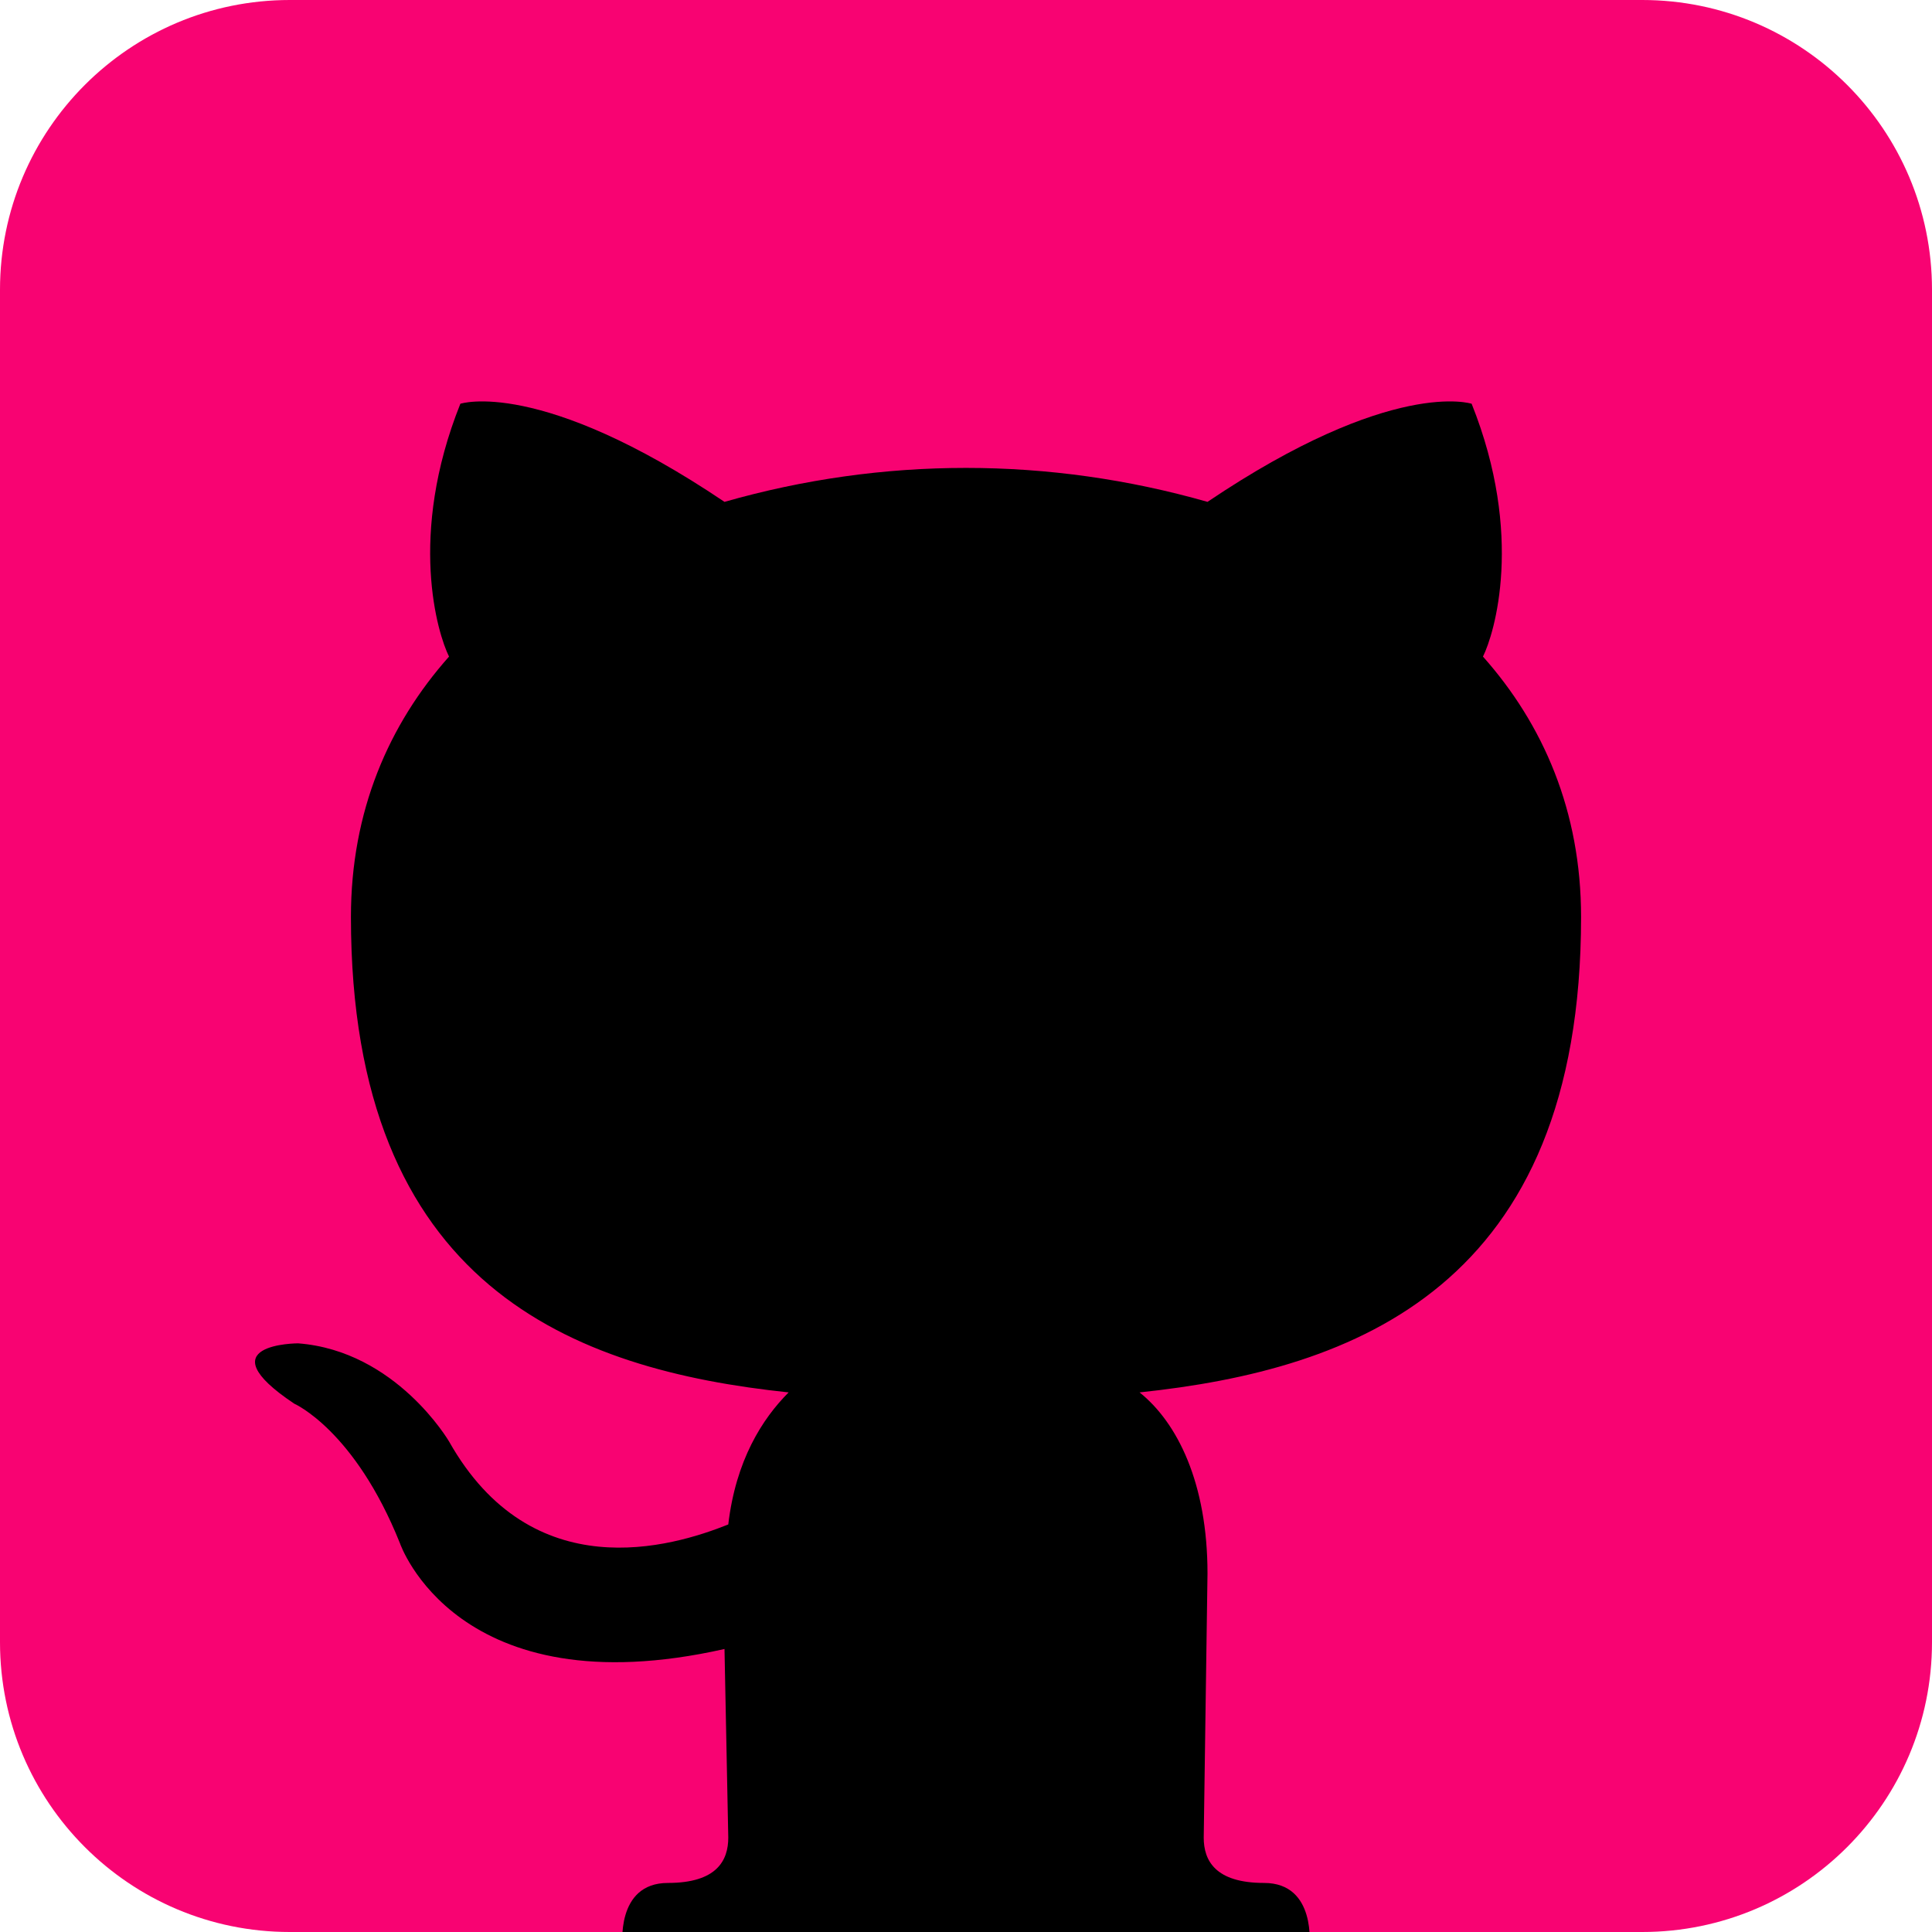
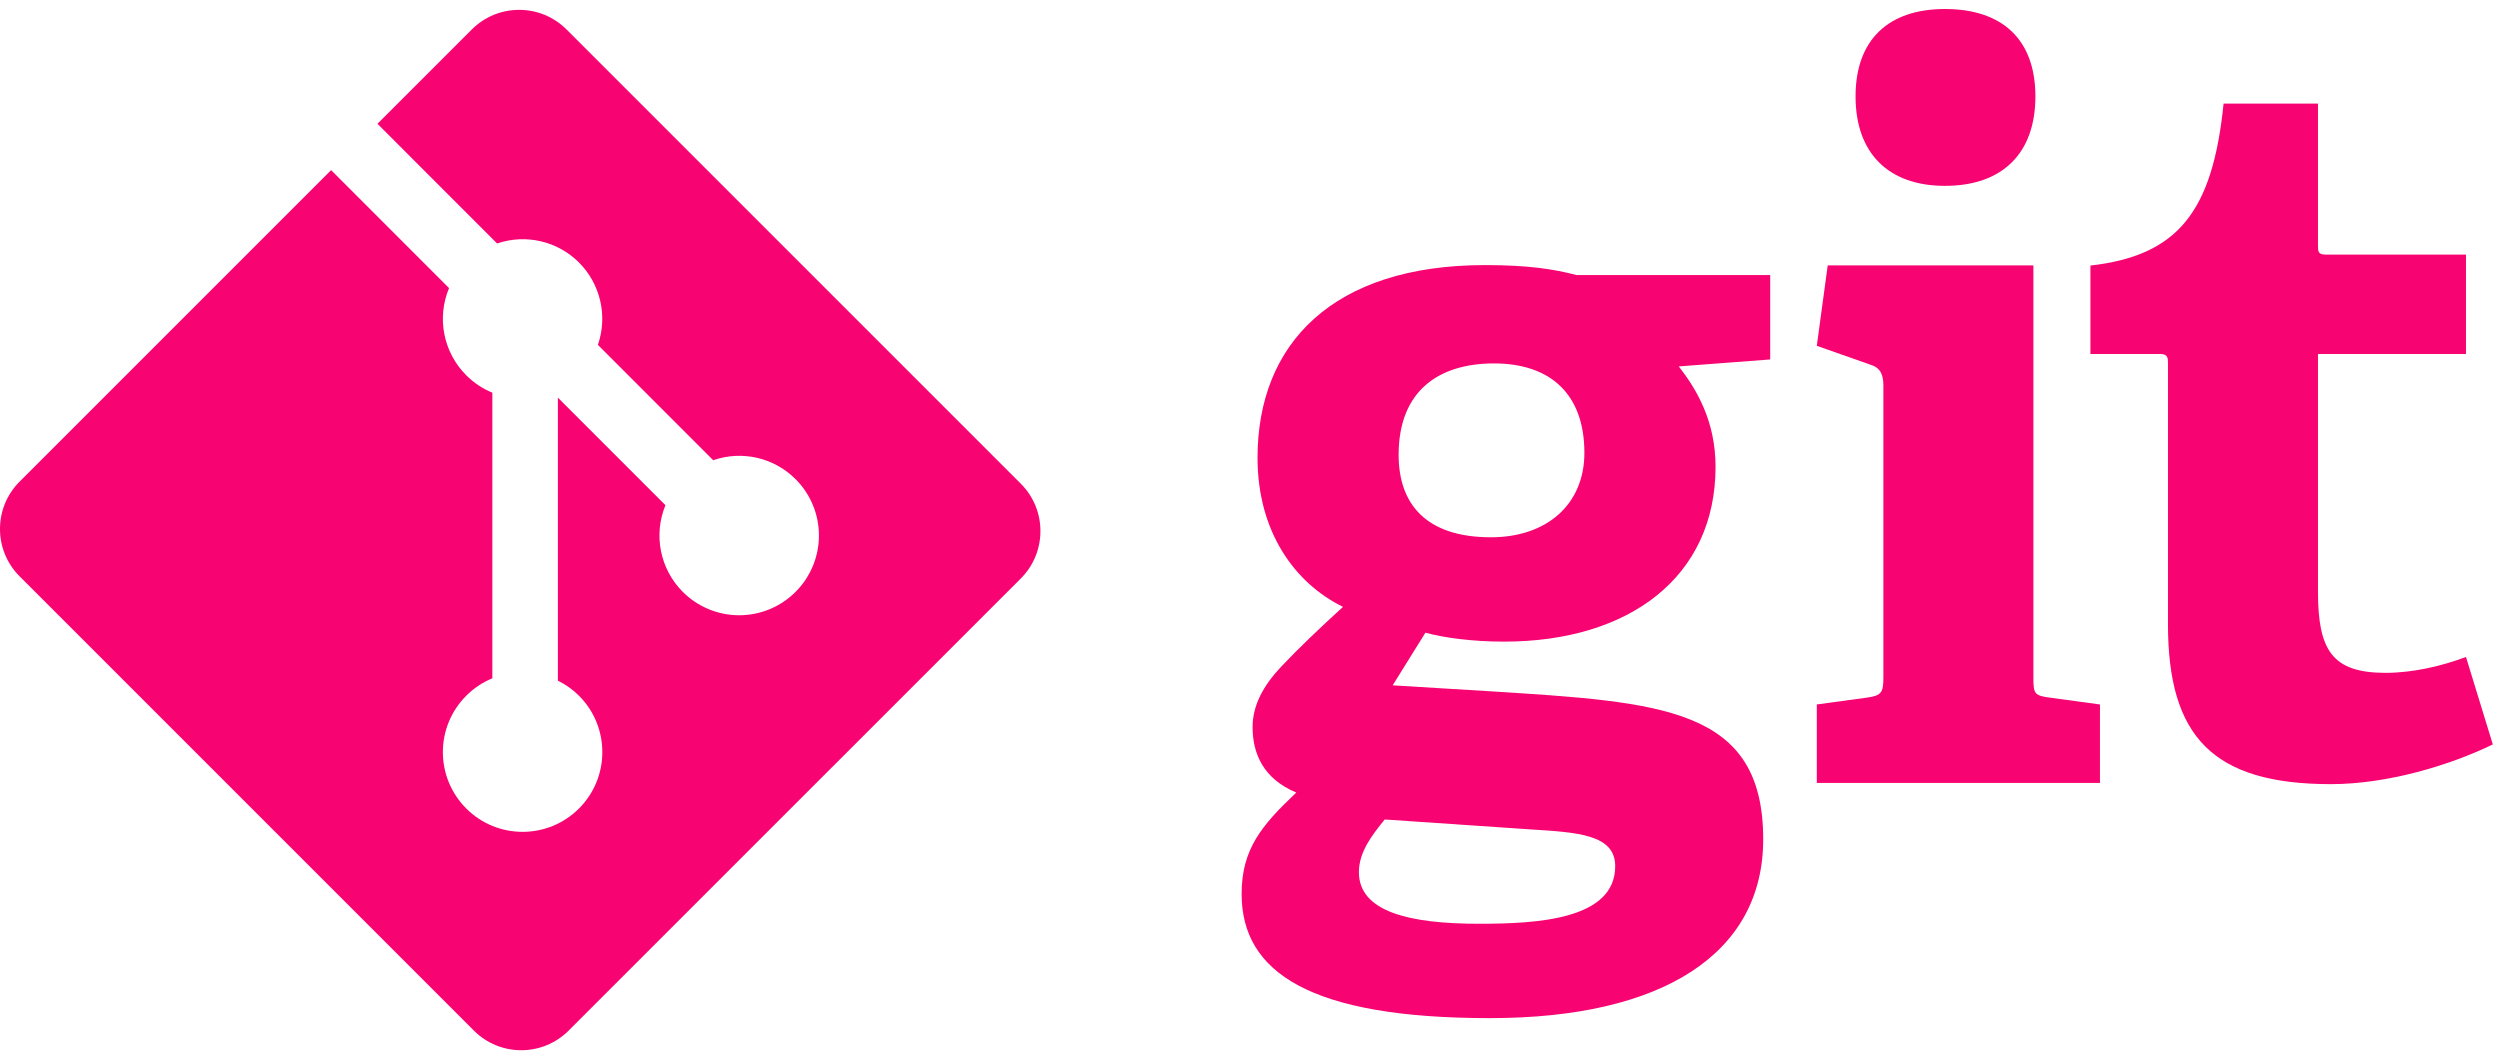
- <svg xmlns="http://www.w3.org/2000/svg" aria-label="GitHub" role="img" viewBox="0 0 512 512">
-   <rect width="512" height="512" rx="15%" fill="#F80372" />
-   <path fill="" d="M335 499c14 0 12 17 12 17H165s-2-17 12-17c13 0 16-6 16-12l-1-50c-71 16-86-28-86-28-12-30-28-37-28-37-24-16 1-16 1-16 26 2 40 26 40 26 22 39 59 28 74 22 2-17 9-28 16-35-57-6-116-28-116-126 0-28 10-51 26-69-3-6-11-32 3-67 0 0 21-7 70 26 42-12 86-12 128 0 49-33 70-26 70-26 14 35 6 61 3 67 16 18 26 41 26 69 0 98-60 120-117 126 10 8 18 24 18 48l-1 70c0 6 3 12 16 12z" />
+ <svg xmlns="http://www.w3.org/2000/svg" width="292" height="92pt" viewBox="0 0 219 92">
+   <defs>
+     <clipPath id="a">
+       <path d="M159 .79h25V69h-25Zm0 0" />
+     </clipPath>
+     <clipPath id="b">
+       <path d="M183 9h35.371v60H183Zm0 0" />
+     </clipPath>
+     <clipPath id="c">
+       <path d="M0 .79h92V92H0Zm0 0" />
+     </clipPath>
+   </defs>
+   <path style="stroke:none;fill-rule:nonzero;fill:#F80372;fill-opacity:1" d="M130.871 31.836c-4.785 0-8.351 2.352-8.351 8.008 0 4.261 2.347 7.222 8.093 7.222 4.871 0 8.18-2.867 8.18-7.398 0-5.133-2.961-7.832-7.922-7.832Zm-9.57 39.95c-1.133 1.39-2.262 2.87-2.262 4.612 0 3.48 4.434 4.524 10.527 4.524 5.051 0 11.926-.352 11.926-5.043 0-2.793-3.308-2.965-7.488-3.227Zm25.761-39.688c1.563 2.004 3.22 4.789 3.22 8.793 0 9.656-7.571 15.316-18.536 15.316-2.789 0-5.312-.348-6.879-.785l-2.87 4.613 8.526.52c15.059.96 23.934 1.398 23.934 12.968 0 10.008-8.789 15.665-23.934 15.665-15.75 0-21.757-4.004-21.757-10.88 0-3.917 1.742-6 4.789-8.878-2.875-1.211-3.828-3.387-3.828-5.739 0-1.914.953-3.656 2.523-5.312 1.566-1.652 3.305-3.305 5.395-5.219-4.262-2.09-7.485-6.617-7.485-13.058 0-10.008 6.613-16.88 19.93-16.88 3.742 0 6.004.344 8.008.872h16.972v7.394l-8.007.61" />
+   <g clip-path="url(#a)">
+     <path style="stroke:none;fill-rule:nonzero;fill:#F80372;fill-opacity:1" d="M170.379 16.281c-4.961 0-7.832-2.87-7.832-7.836 0-4.957 2.871-7.656 7.832-7.656 5.05 0 7.922 2.7 7.922 7.656 0 4.965-2.871 7.836-7.922 7.836Zm-11.227 52.305V61.71l4.438-.606c1.219-.175 1.394-.437 1.394-1.746V33.773c0-.953-.261-1.566-1.132-1.824l-4.7-1.656.957-7.047h18.016V59.36c0 1.399.086 1.57 1.395 1.746l4.437.606v6.875h-24.805" />
+   </g>
+   <g clip-path="url(#b)">
+     <path style="stroke:none;fill-rule:nonzero;fill:#F80372;fill-opacity:1" d="M218.371 65.21c-3.742 1.825-9.223 3.481-14.187 3.481-10.356 0-14.27-4.175-14.27-14.015V31.879c0-.524 0-.871-.7-.871h-6.093v-7.746c7.664-.871 10.707-4.703 11.664-14.188h8.27v12.36c0 .609 0 .87.695.87h12.27v8.704h-12.965v20.797c0 5.136 1.218 7.136 5.918 7.136 2.437 0 4.96-.609 7.047-1.39l2.351 7.66" />
+   </g>
+   <g clip-path="url(#c)">
+     <path style="stroke:none;fill-rule:nonzero;fill:#F80372;fill-opacity:1" d="M89.422 42.371 49.629 2.582a5.868 5.868 0 0 0-8.3 0l-8.263 8.262 10.48 10.484a6.965 6.965 0 0 1 7.173 1.668 6.98 6.98 0 0 1 1.656 7.215l10.102 10.105a6.963 6.963 0 0 1 7.214 1.657 6.976 6.976 0 0 1 0 9.875 6.98 6.98 0 0 1-9.879 0 6.987 6.987 0 0 1-1.519-7.594l-9.422-9.422v24.793a6.979 6.979 0 0 1 1.848 1.32 6.988 6.988 0 0 1 0 9.88c-2.73 2.726-7.153 2.726-9.875 0a6.98 6.98 0 0 1 0-9.88 6.893 6.893 0 0 1 2.285-1.523V34.398a6.893 6.893 0 0 1-2.285-1.523 6.988 6.988 0 0 1-1.508-7.637L29.004 14.902 1.719 42.187a5.868 5.868 0 0 0 0 8.301l39.793 39.793a5.868 5.868 0 0 0 8.3 0l39.61-39.605a5.873 5.873 0 0 0 0-8.305" />
+   </g>
</svg>
